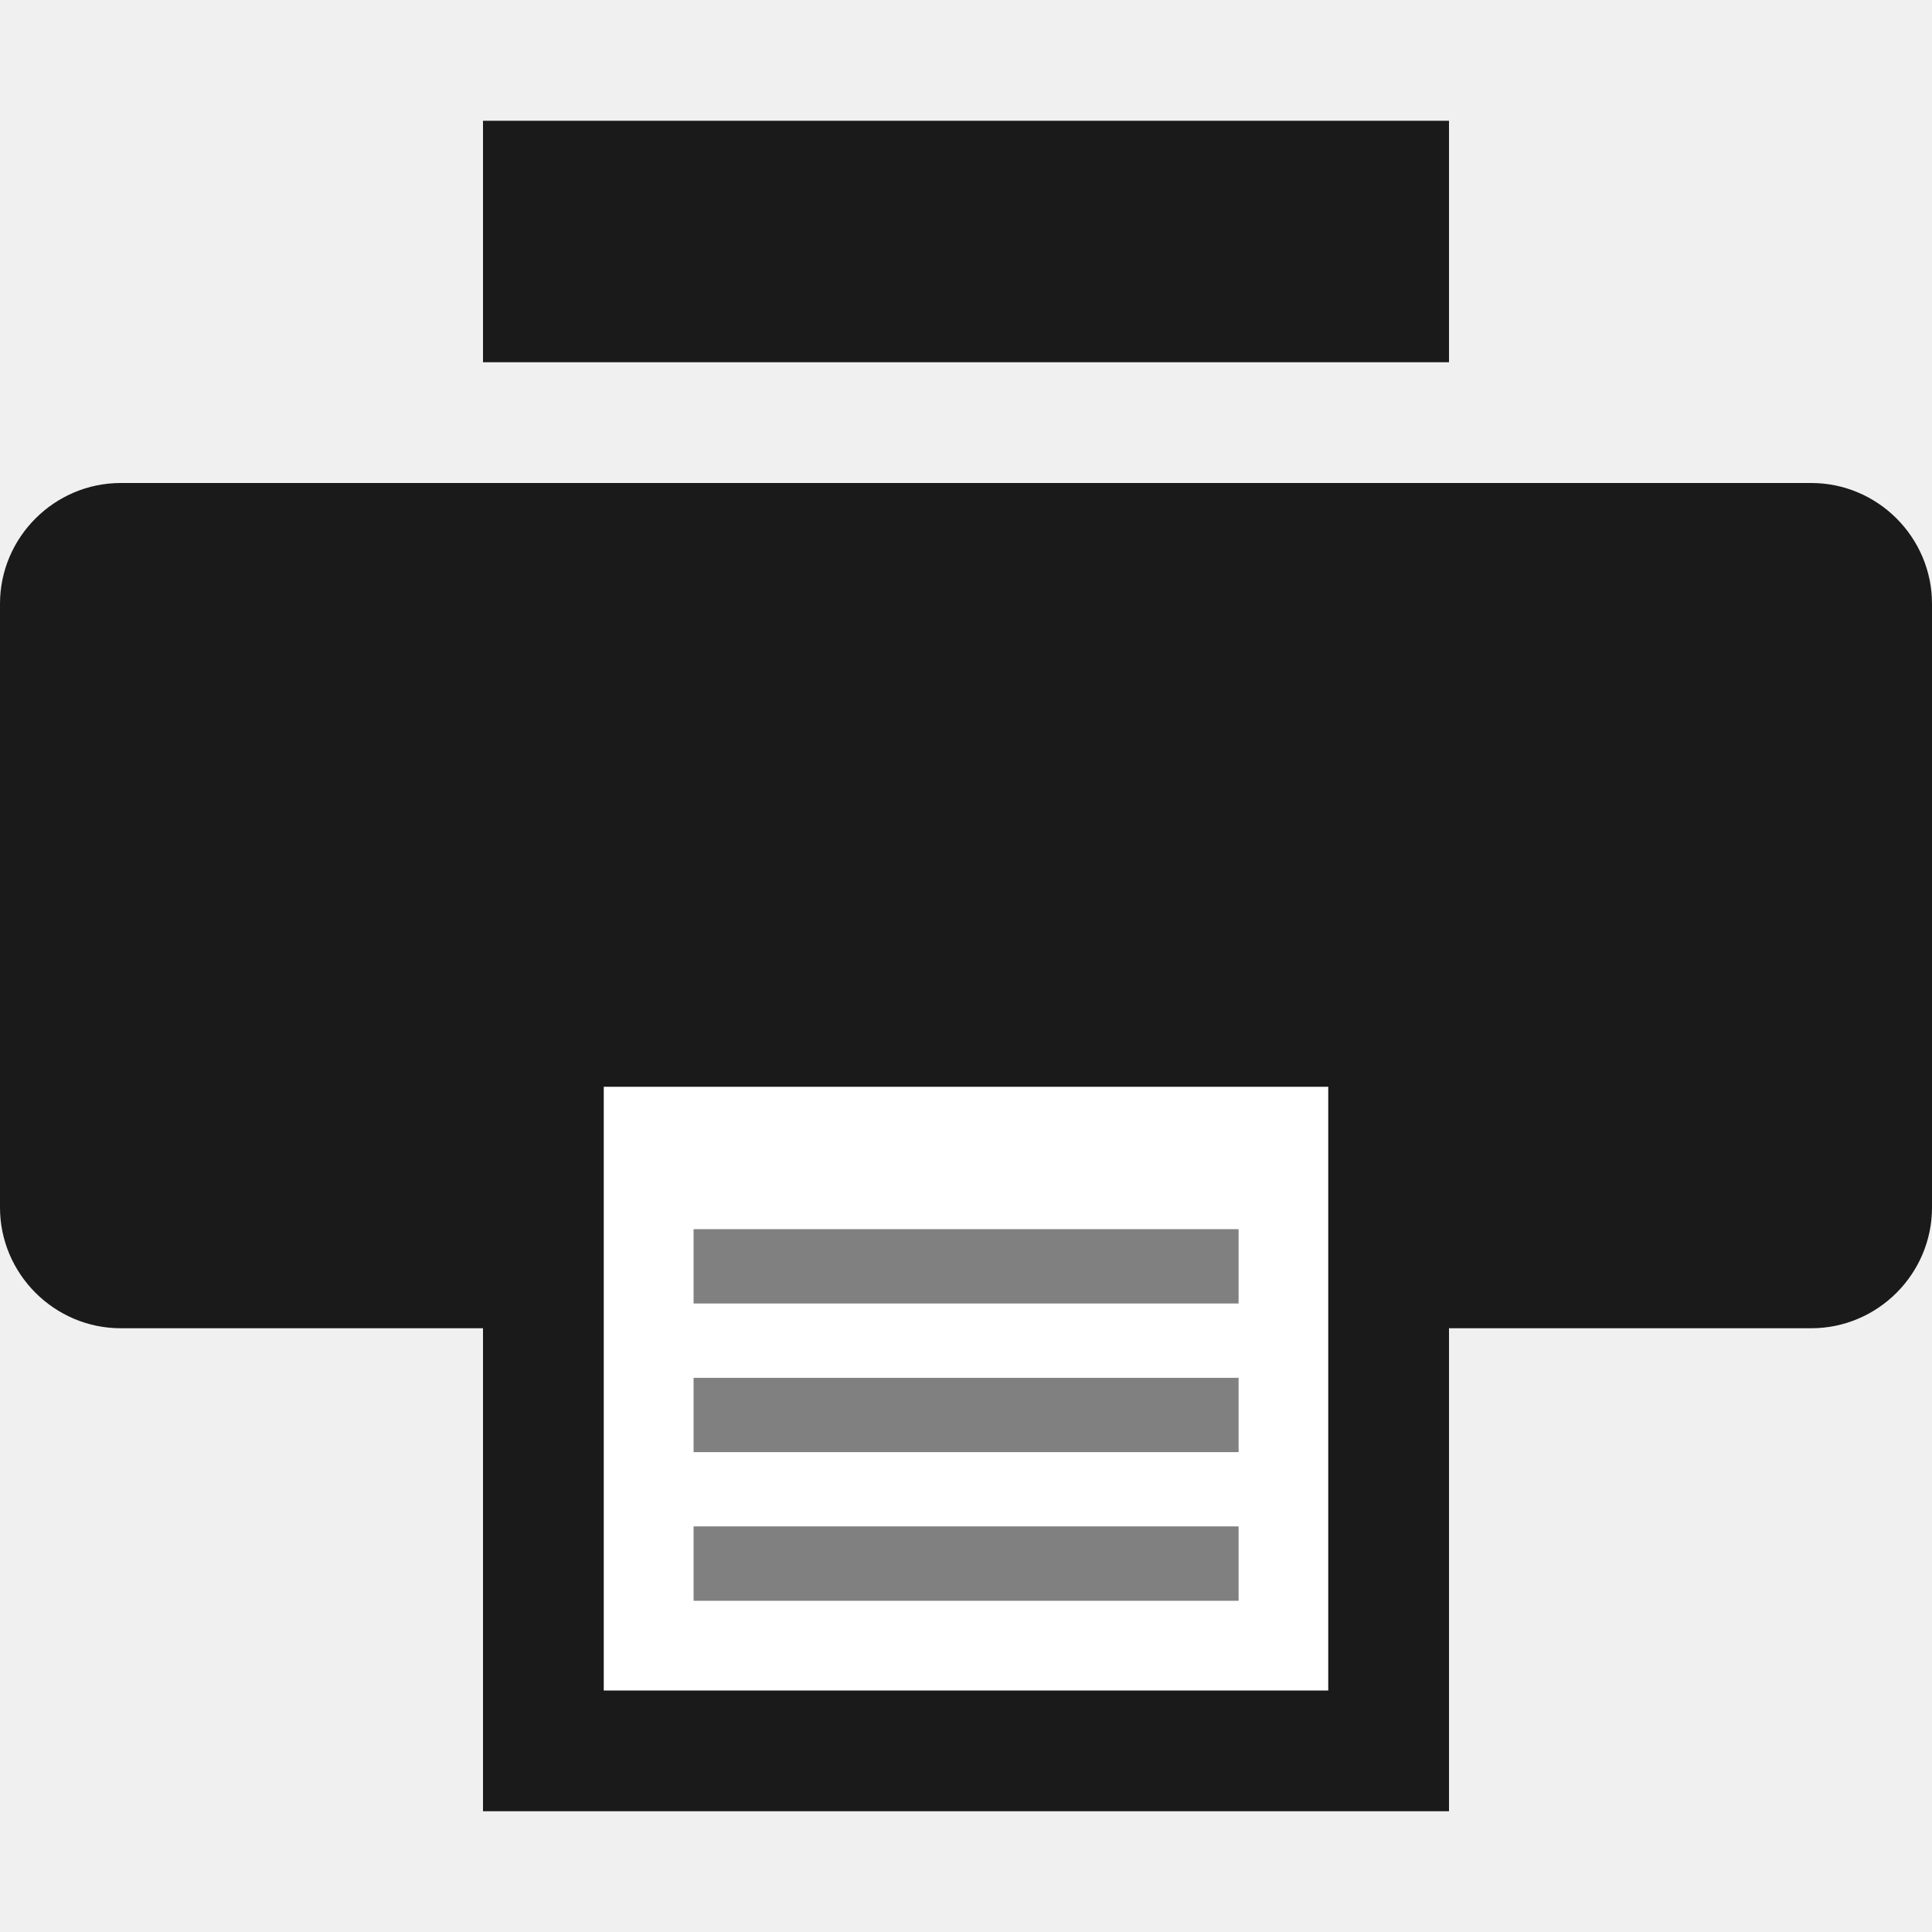
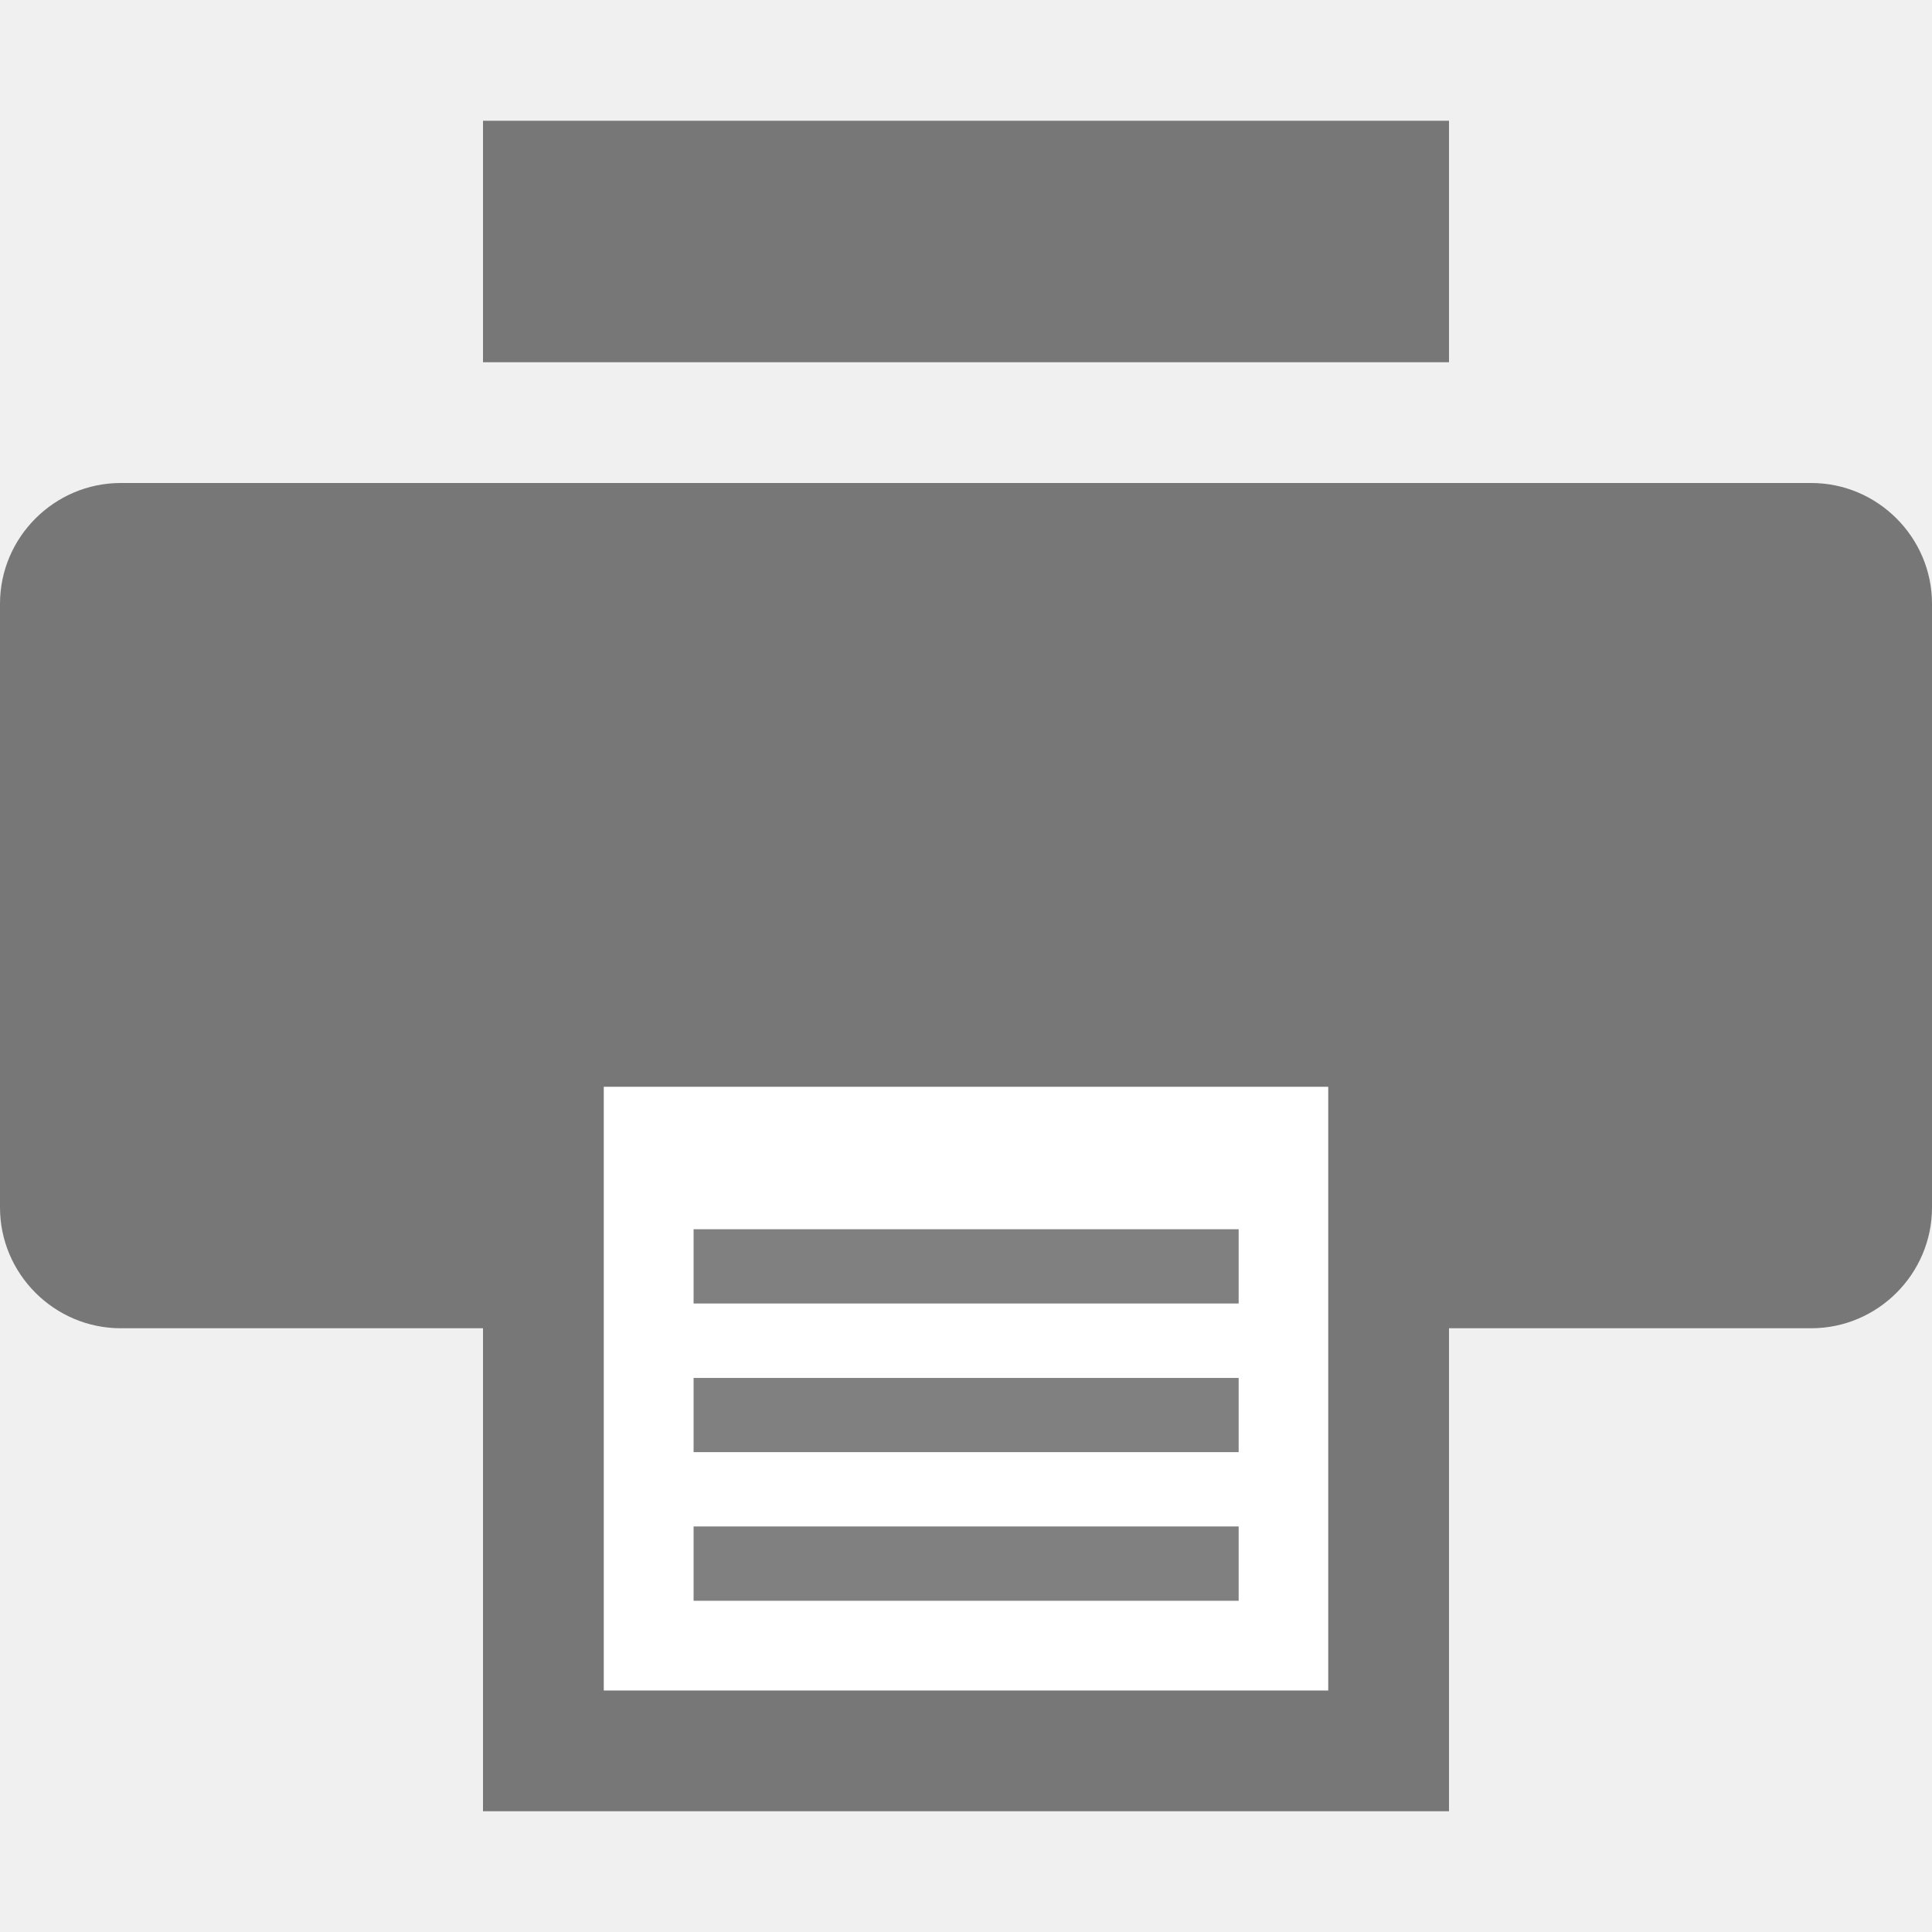
- <svg xmlns="http://www.w3.org/2000/svg" xmlns:xlink="http://www.w3.org/1999/xlink" width="32" height="32" viewBox="0 0 32 32">
-   <symbol id="a" viewBox="-16 -14 32 28">
-     <path fill="#fff" d="M6-12h-12v10h12z" />
-     <path fill="#1A1A1A" d="M-8 14h16v-4h-16v4zm22-6h-28c-1.099 0-2-.9-2-2v-10c0-1.1.901-2 2-2h6v-8h16v8h6c1.101 0 2 .9 2 2v10c0 1.1-.899 2-2 2m-8-20h-12v10h12v-10z" />
-     <path fill="none" d="M-4.512-9.897h9.027" />
-     <path fill="#808080" d="M4.515-10.514h-9.027v1.232h9.027z" />
-     <path fill="none" d="M-4.512-7.437h9.027" />
-     <path fill="#808080" d="M4.515-8.052h-9.027v1.231h9.027z" />
-     <path fill="none" d="M-4.512-4.975h9.027" />
-     <path fill="#808080" d="M4.515-5.59h-9.027v1.231h9.027z" />
-   </symbol>
-   <use xlink:href="#a" width="32" height="28" x="-16" y="-14" transform="matrix(1 0 0 -1 16 16)" overflow="visible" />
+ <svg xmlns="http://www.w3.org/2000/svg" version="1.1" id="Layer_1" x="0px" y="0px" width="32px" height="32px" viewBox="0 0 32 32" enable-background="new 0 0 32 32" xml:space="preserve">
+   <g>
+     <path fill="#FFFFFF" d="M22,28H10V18h12V28z" />
+     <path fill="#777777" d="M8,2h16v4H8V2z M30,8H2c-1.1,0-2,0.9-2,2v10c0,1.1,0.9,2,2,2h6v8h16v-8h6c1.1,0,2-0.9,2-2V10   C32,8.9,31.1,8,30,8 M22,28H10V18h12V28z" />
+     <path fill="none" d="M11.488,25.897h9.028" />
+     <path fill="#808080" d="M20.516,26.514h-9.028v-1.231h9.028V26.514z" />
+     <path fill="none" d="M11.488,23.437h9.028" />
+     <path fill="#808080" d="M20.516,24.052h-9.028v-1.229h9.028V24.052z" />
+     <path fill="none" d="M11.488,20.975h9.028" />
+     <path fill="#808080" d="M20.516,21.59h-9.028V20.36h9.028V21.59z" />
+   </g>
</svg>
